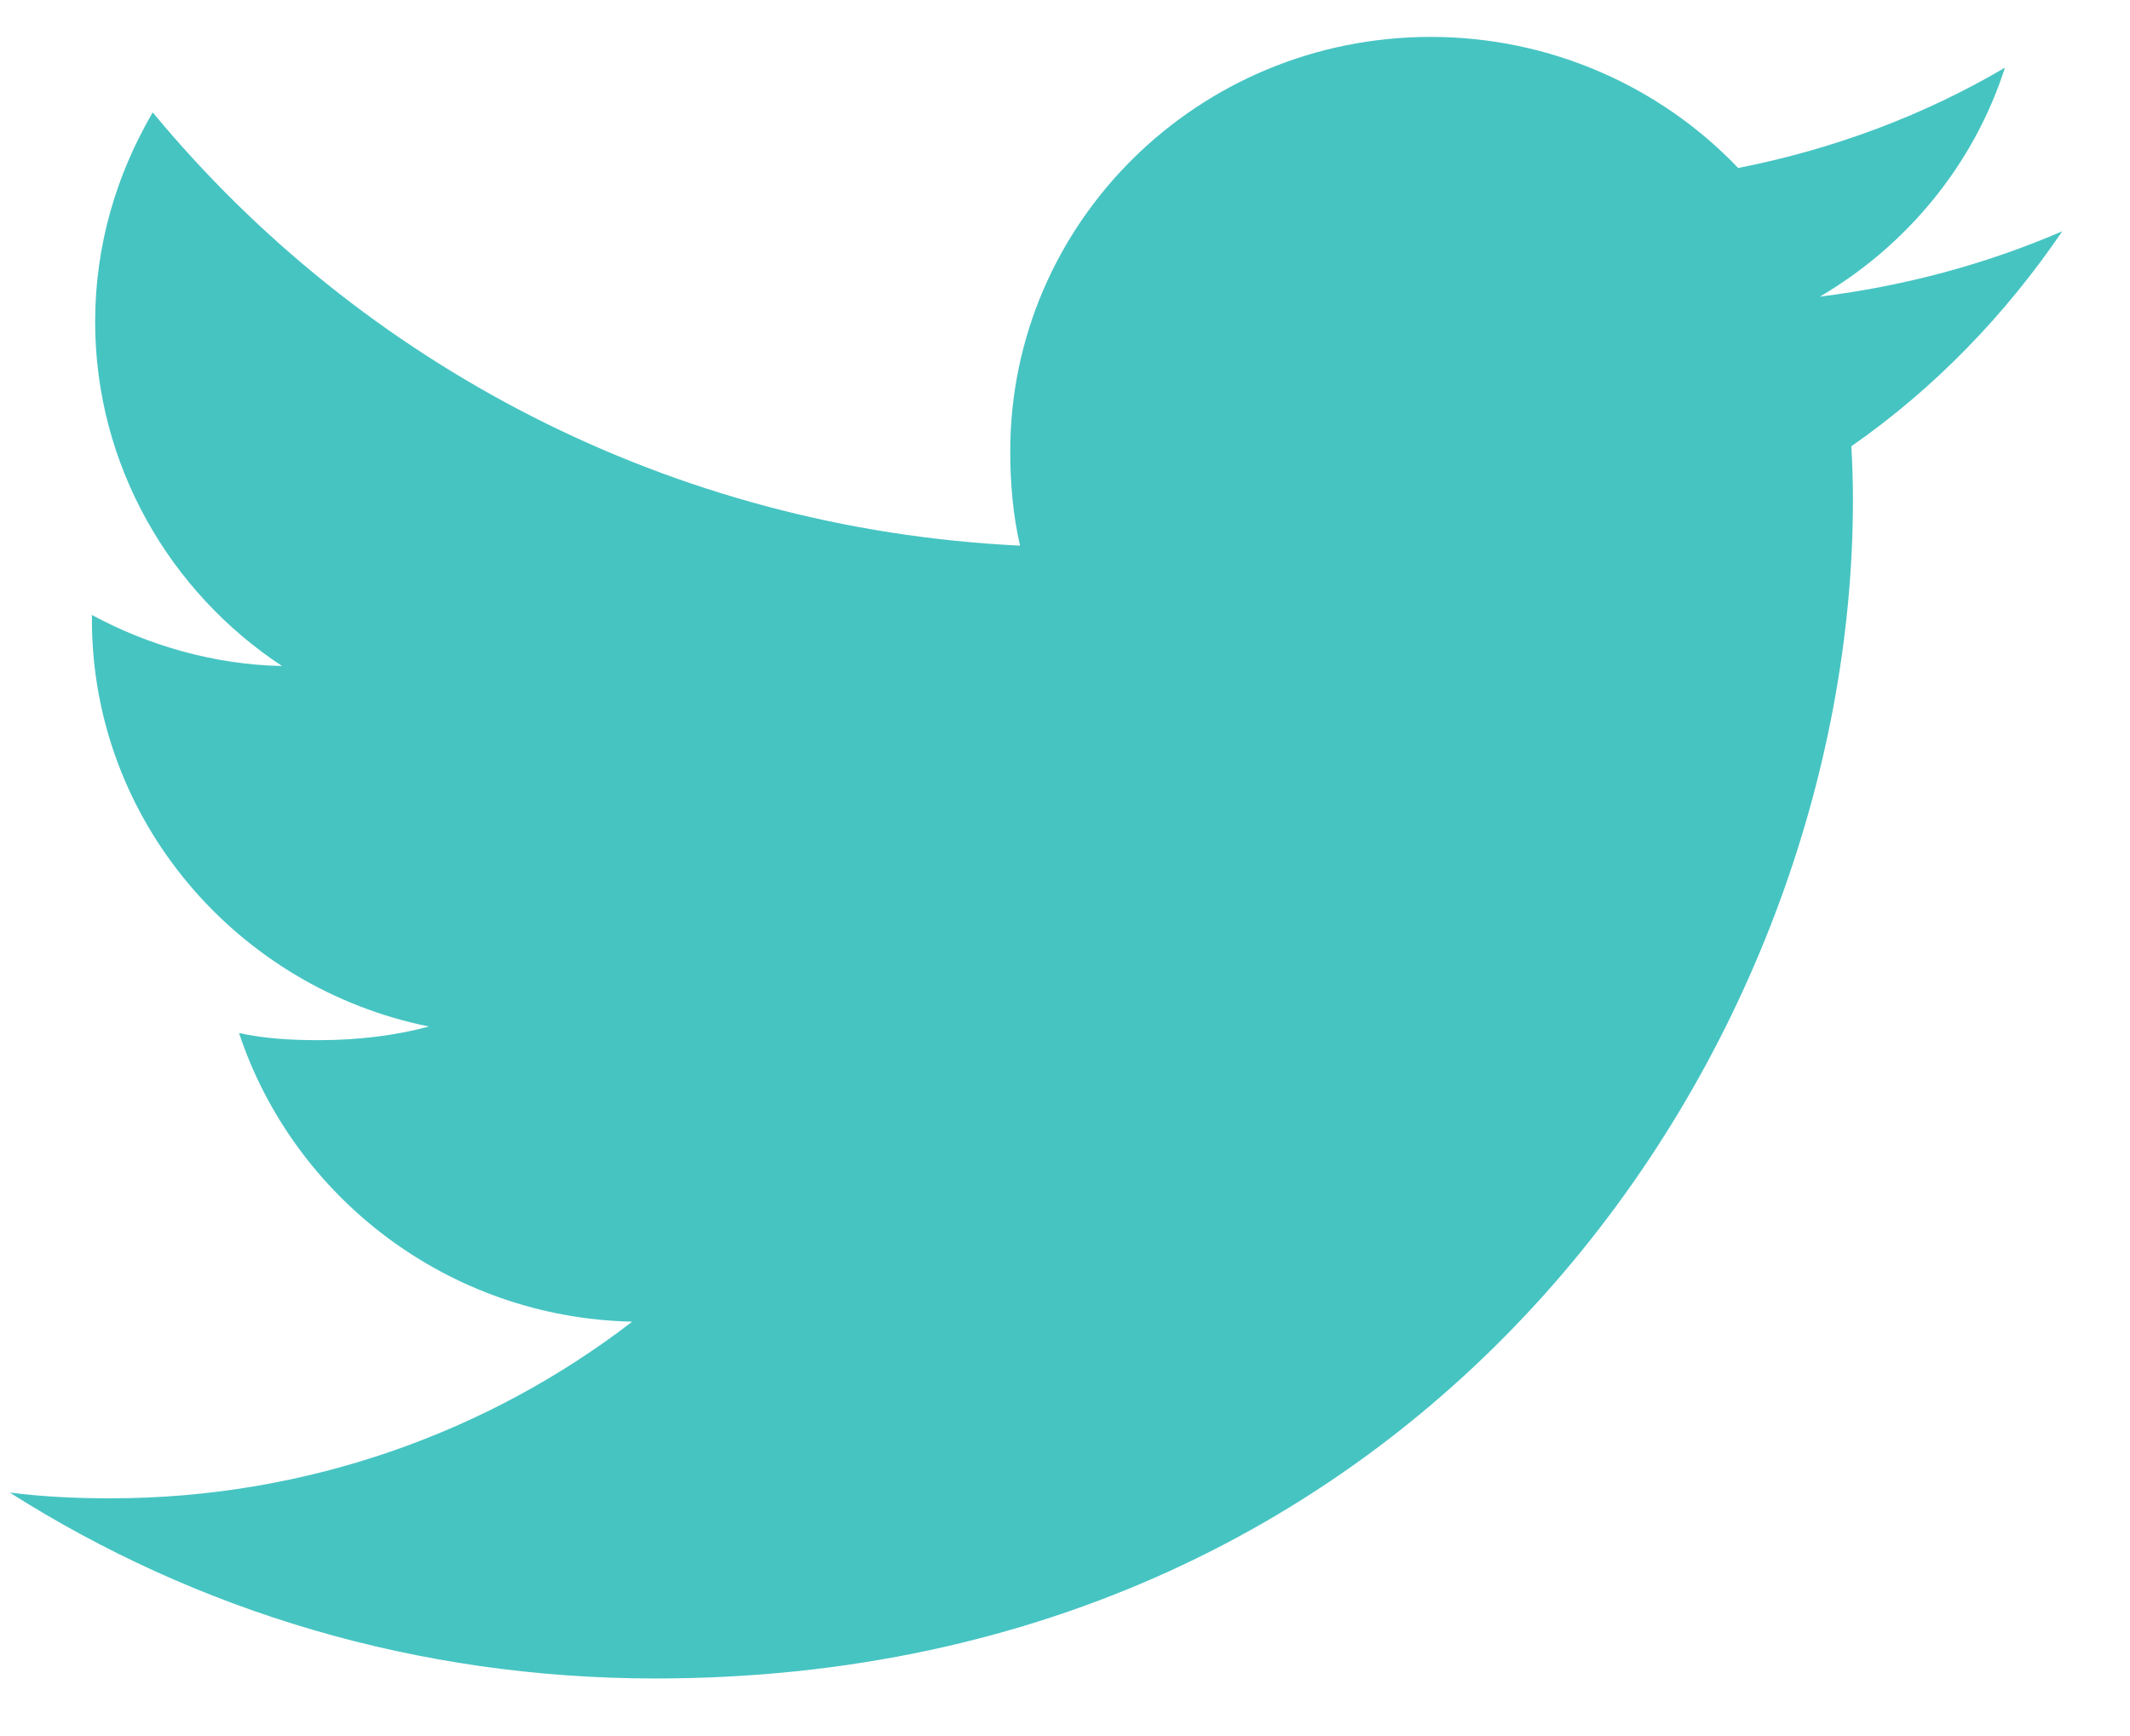
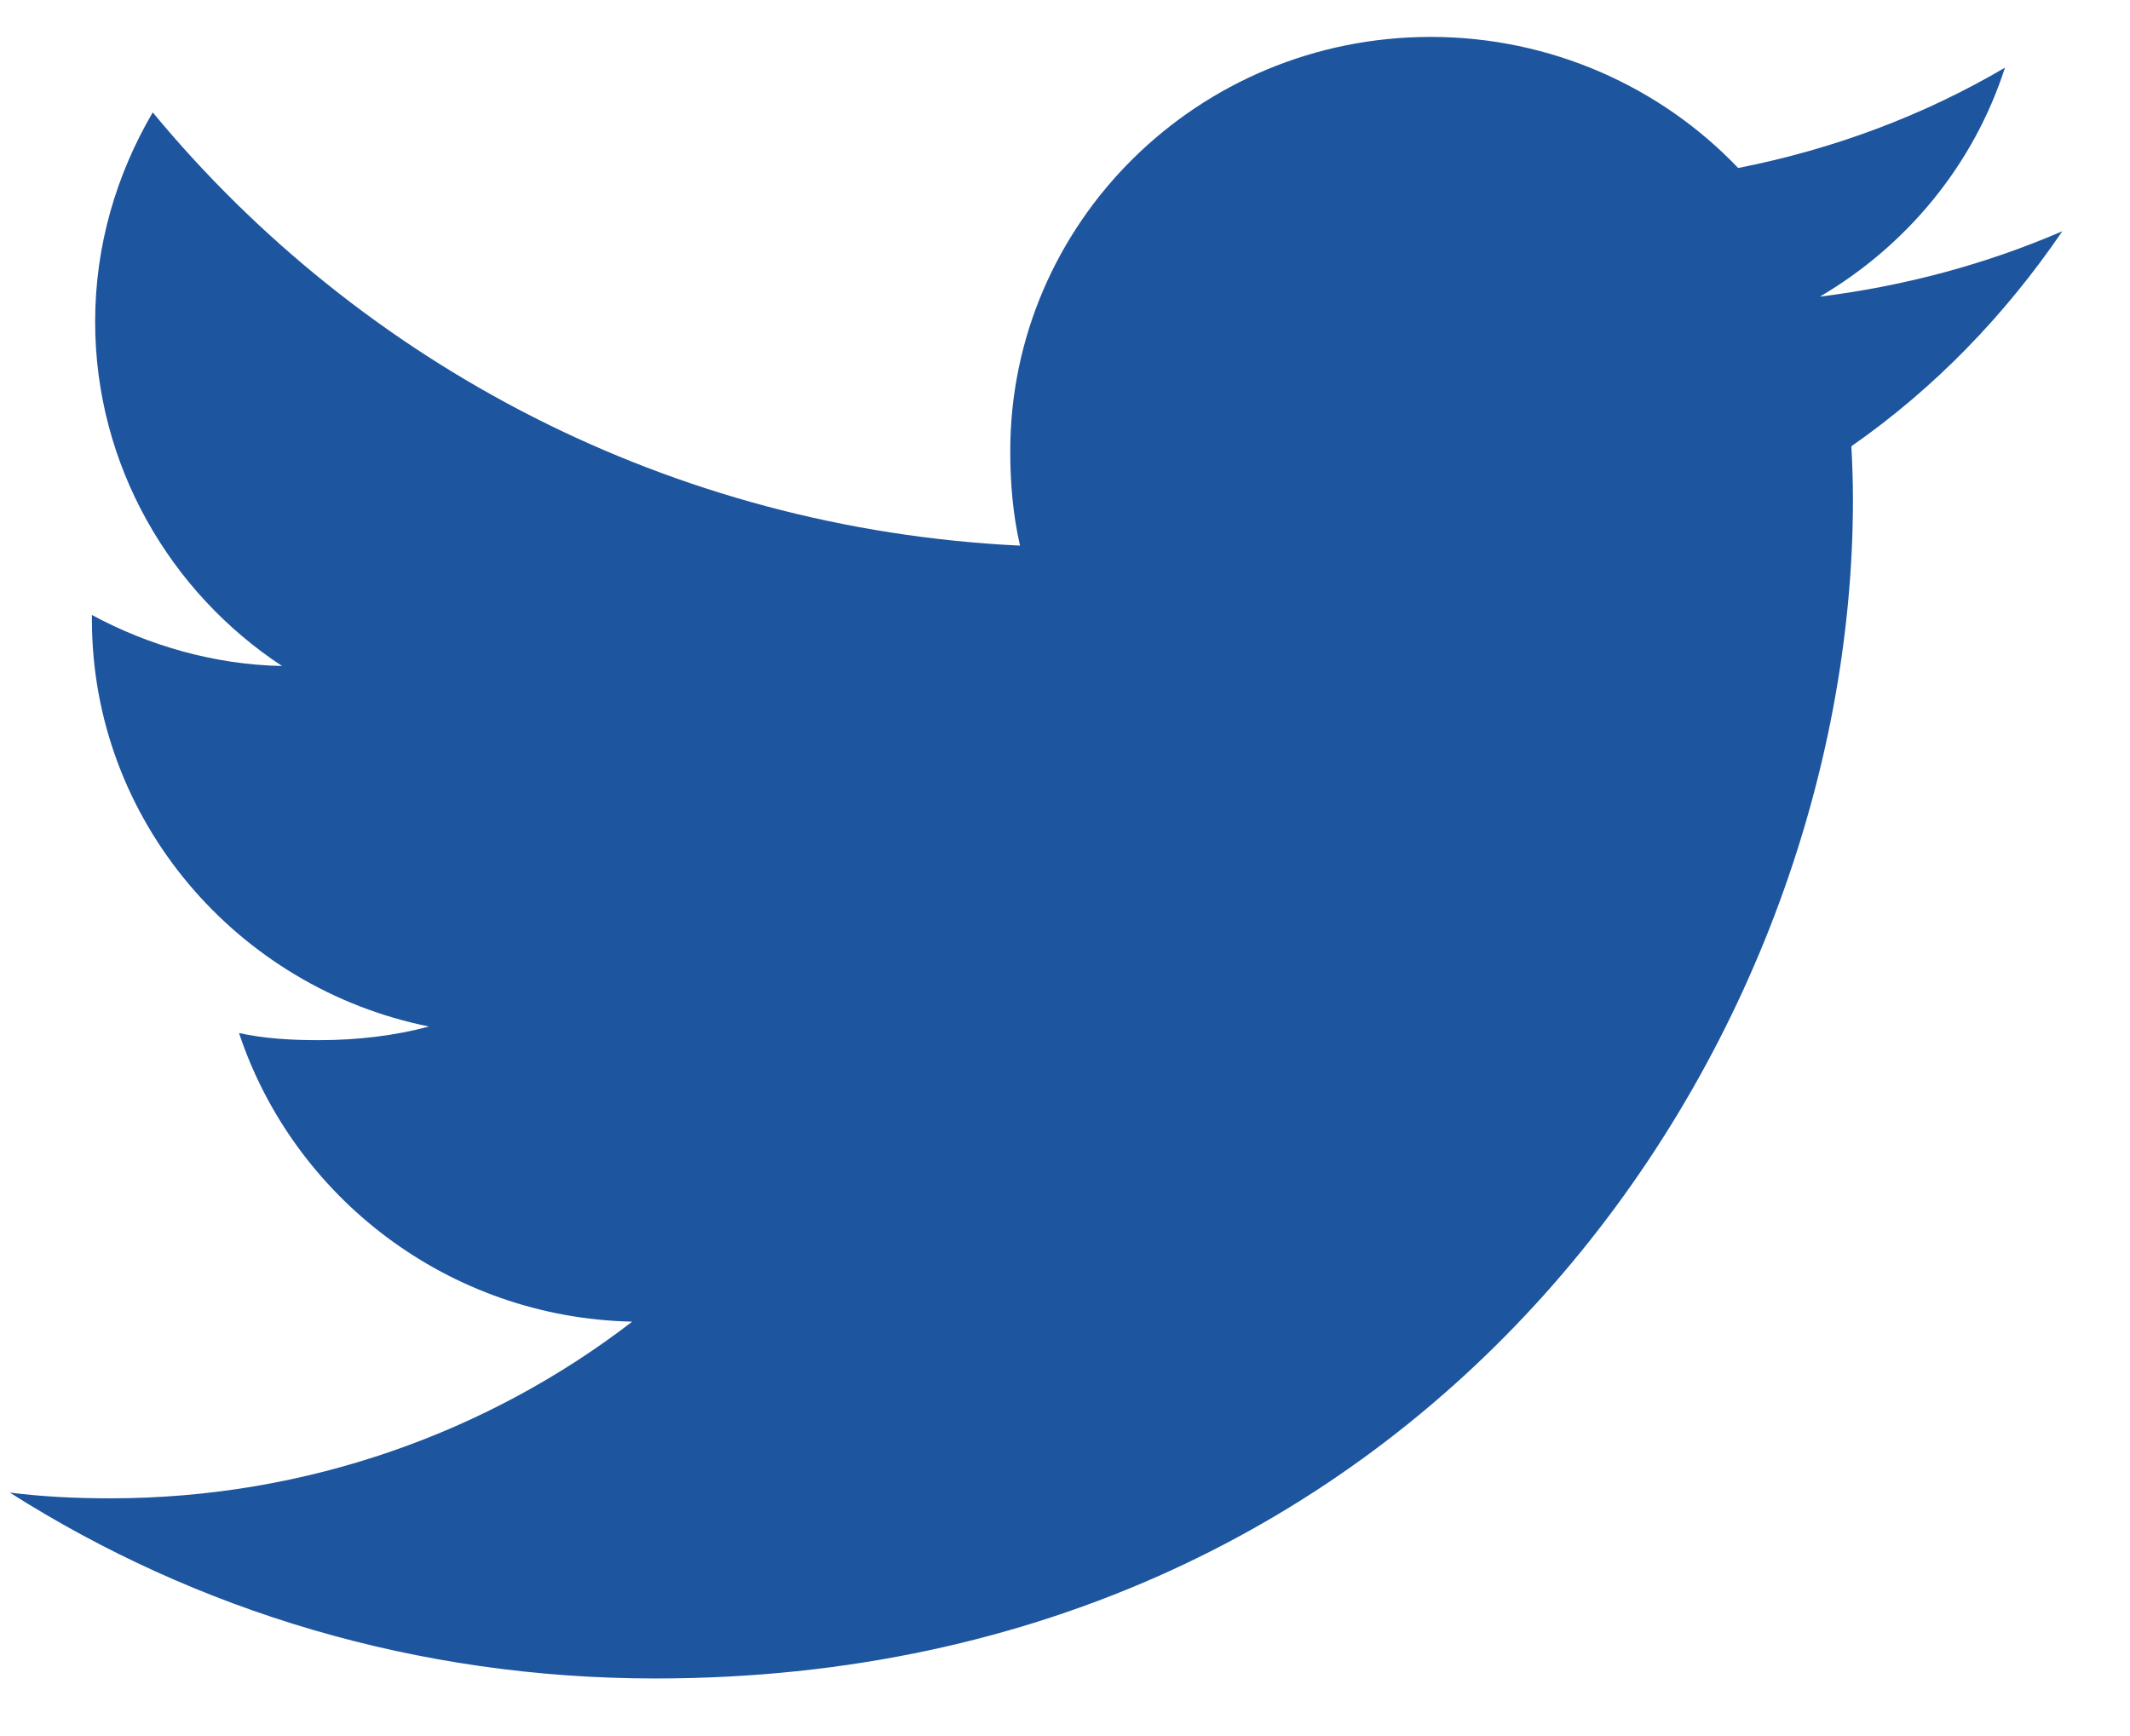
<svg xmlns="http://www.w3.org/2000/svg" width="27" height="22" viewBox="0 0 27 22" fill="none">
-   <path d="M26.142 2.932C25.174 3.35 24.143 3.627 23.069 3.761C24.174 3.111 25.018 2.09 25.415 0.858C24.384 1.464 23.246 1.891 22.033 2.13C21.054 1.103 19.659 0.468 18.137 0.468C15.184 0.468 12.806 2.828 12.806 5.721C12.806 6.137 12.842 6.537 12.93 6.918C8.495 6.705 4.572 4.613 1.936 1.425C1.476 2.211 1.206 3.111 1.206 4.08C1.206 5.898 2.157 7.511 3.575 8.444C2.718 8.428 1.877 8.183 1.165 7.797C1.165 7.813 1.165 7.834 1.165 7.855C1.165 10.407 3.014 12.527 5.438 13.015C5.004 13.132 4.531 13.188 4.04 13.188C3.698 13.188 3.354 13.169 3.03 13.098C3.721 15.178 5.682 16.707 8.014 16.757C6.199 18.154 3.895 18.997 1.401 18.997C0.963 18.997 0.544 18.977 0.124 18.924C2.487 20.425 5.287 21.281 8.307 21.281C18.122 21.281 23.488 13.276 23.488 6.337C23.488 6.105 23.48 5.881 23.468 5.658C24.527 4.919 25.417 3.995 26.142 2.932Z" fill="#46C4C2" />
+   <path d="M26.142 2.932C25.174 3.35 24.143 3.627 23.069 3.761C24.174 3.111 25.018 2.09 25.415 0.858C24.384 1.464 23.246 1.891 22.033 2.13C21.054 1.103 19.659 0.468 18.137 0.468C15.184 0.468 12.806 2.828 12.806 5.721C12.806 6.137 12.842 6.537 12.93 6.918C8.495 6.705 4.572 4.613 1.936 1.425C1.476 2.211 1.206 3.111 1.206 4.08C1.206 5.898 2.157 7.511 3.575 8.444C2.718 8.428 1.877 8.183 1.165 7.797C1.165 7.813 1.165 7.834 1.165 7.855C1.165 10.407 3.014 12.527 5.438 13.015C5.004 13.132 4.531 13.188 4.04 13.188C3.698 13.188 3.354 13.169 3.03 13.098C3.721 15.178 5.682 16.707 8.014 16.757C6.199 18.154 3.895 18.997 1.401 18.997C0.963 18.997 0.544 18.977 0.124 18.924C2.487 20.425 5.287 21.281 8.307 21.281C18.122 21.281 23.488 13.276 23.488 6.337C23.488 6.105 23.48 5.881 23.468 5.658C24.527 4.919 25.417 3.995 26.142 2.932Z" fill="#1d559f" />
</svg>
